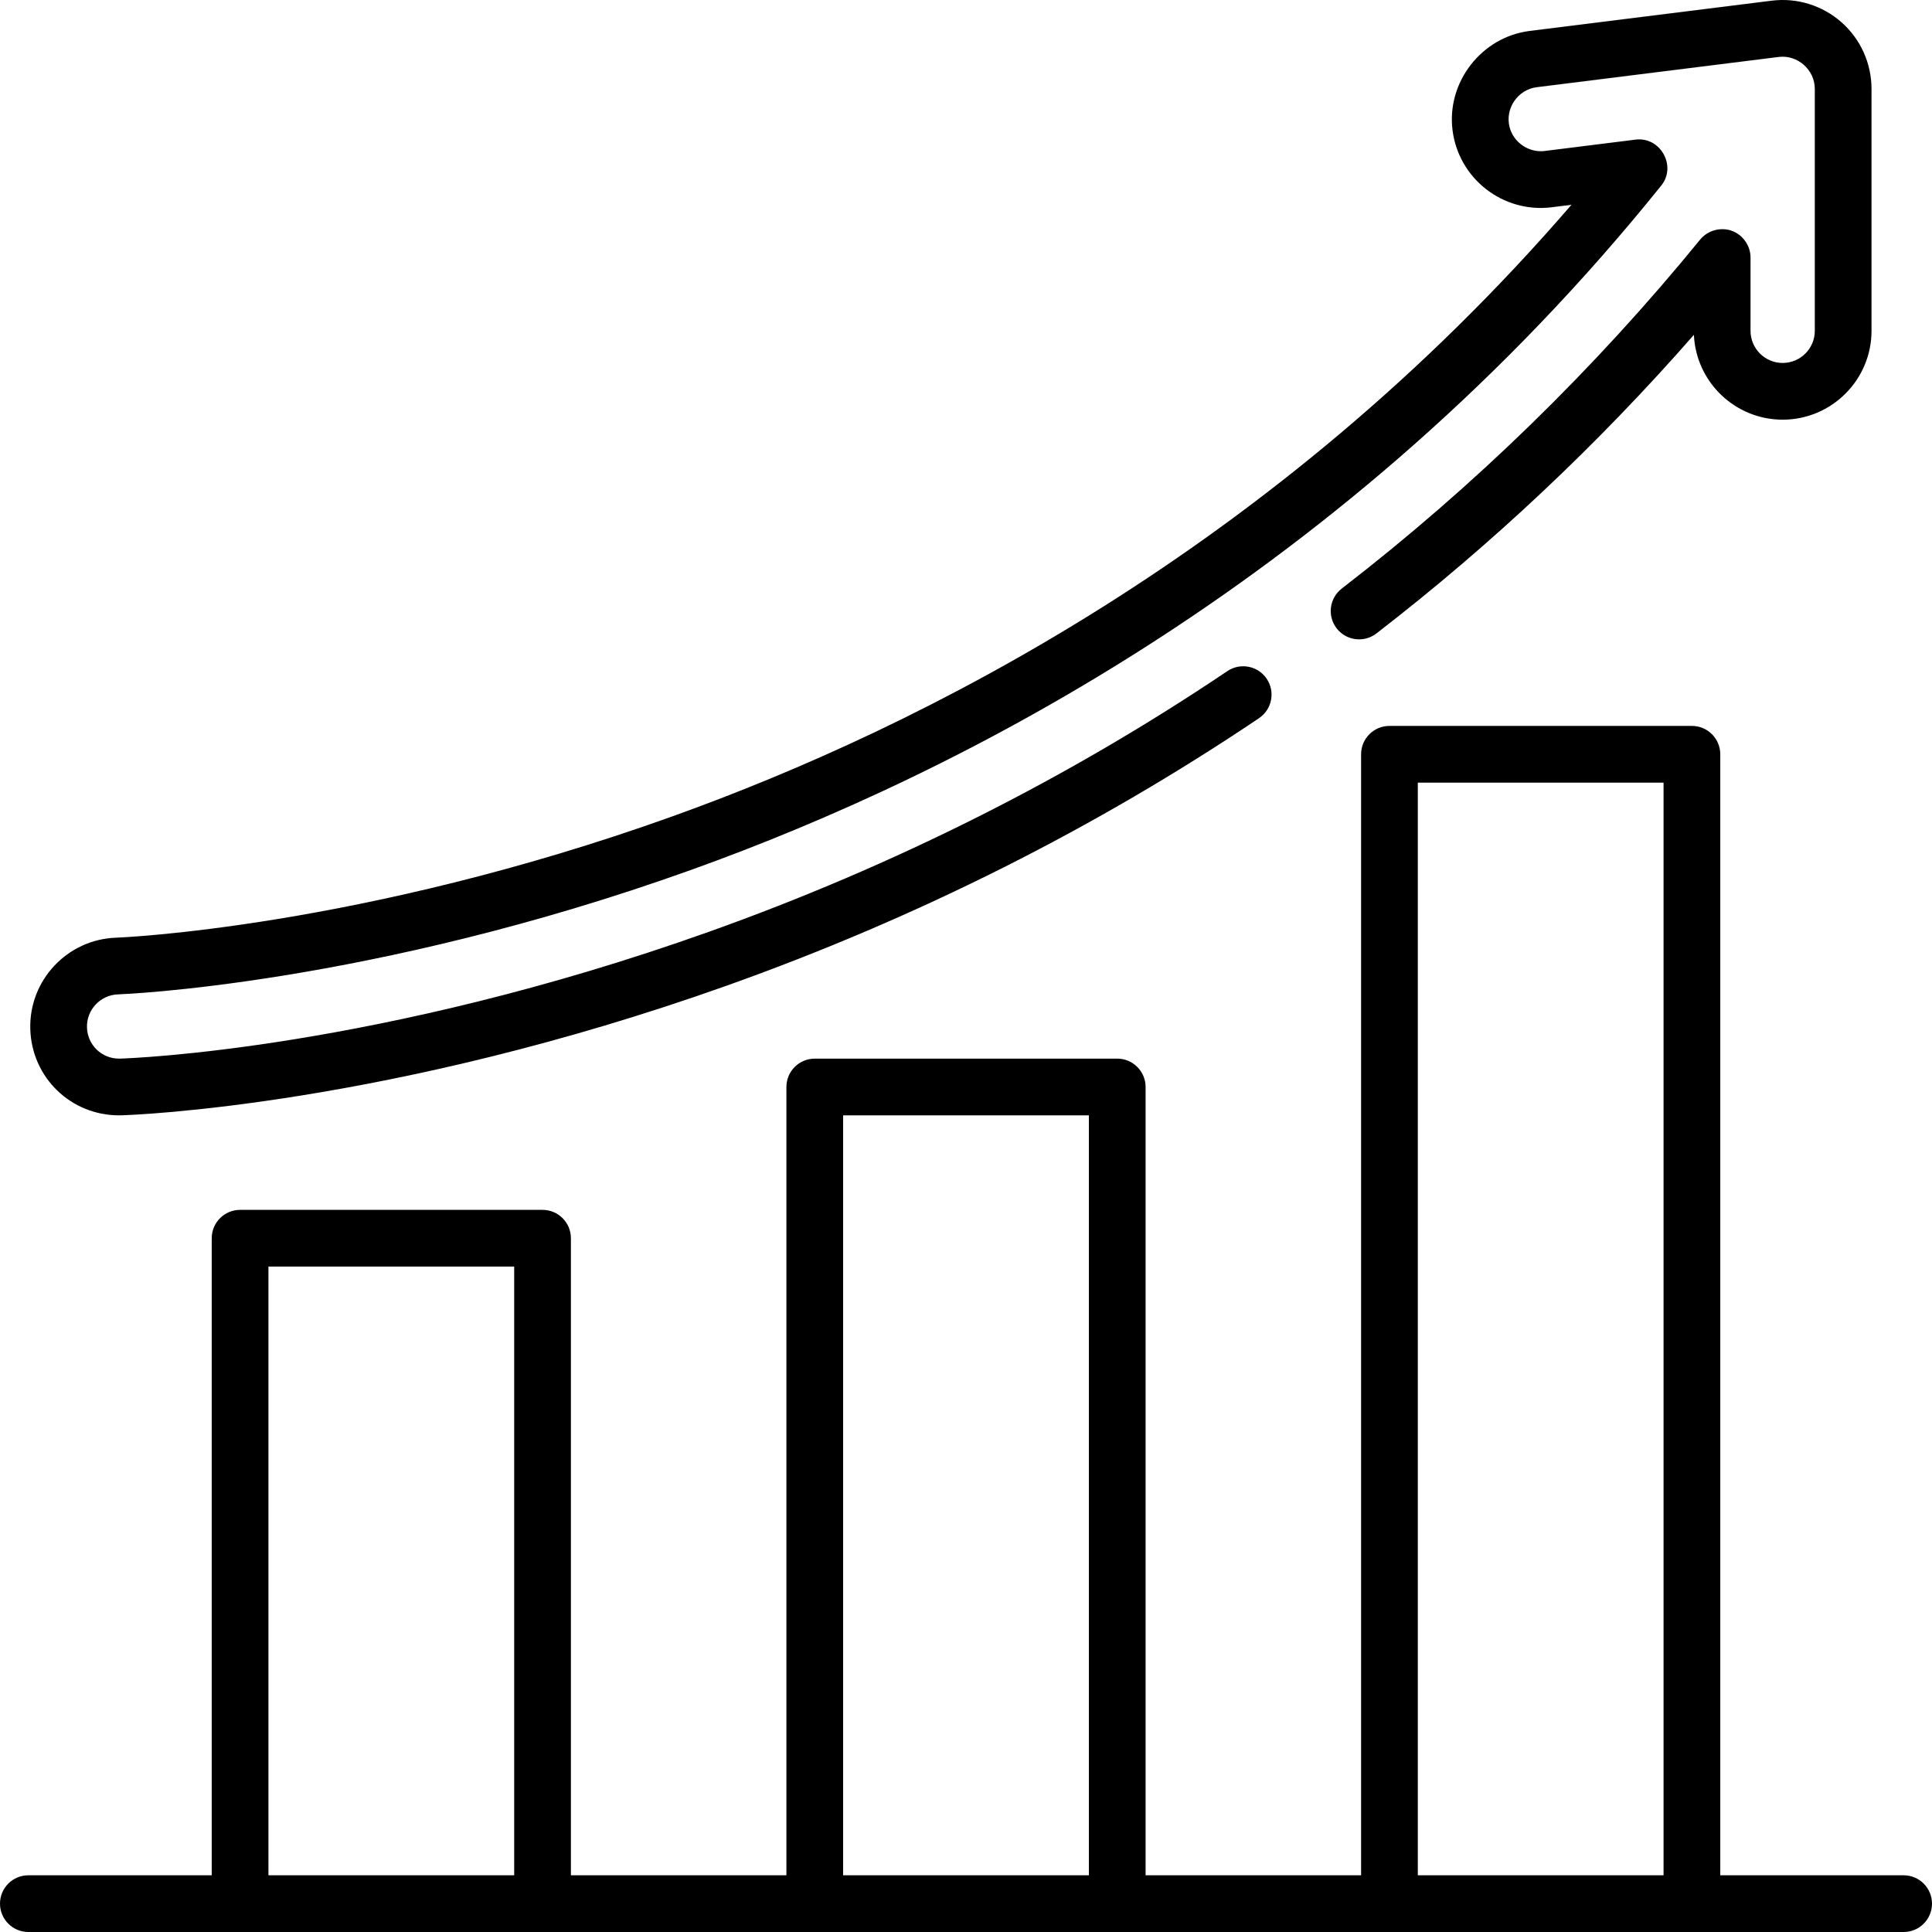
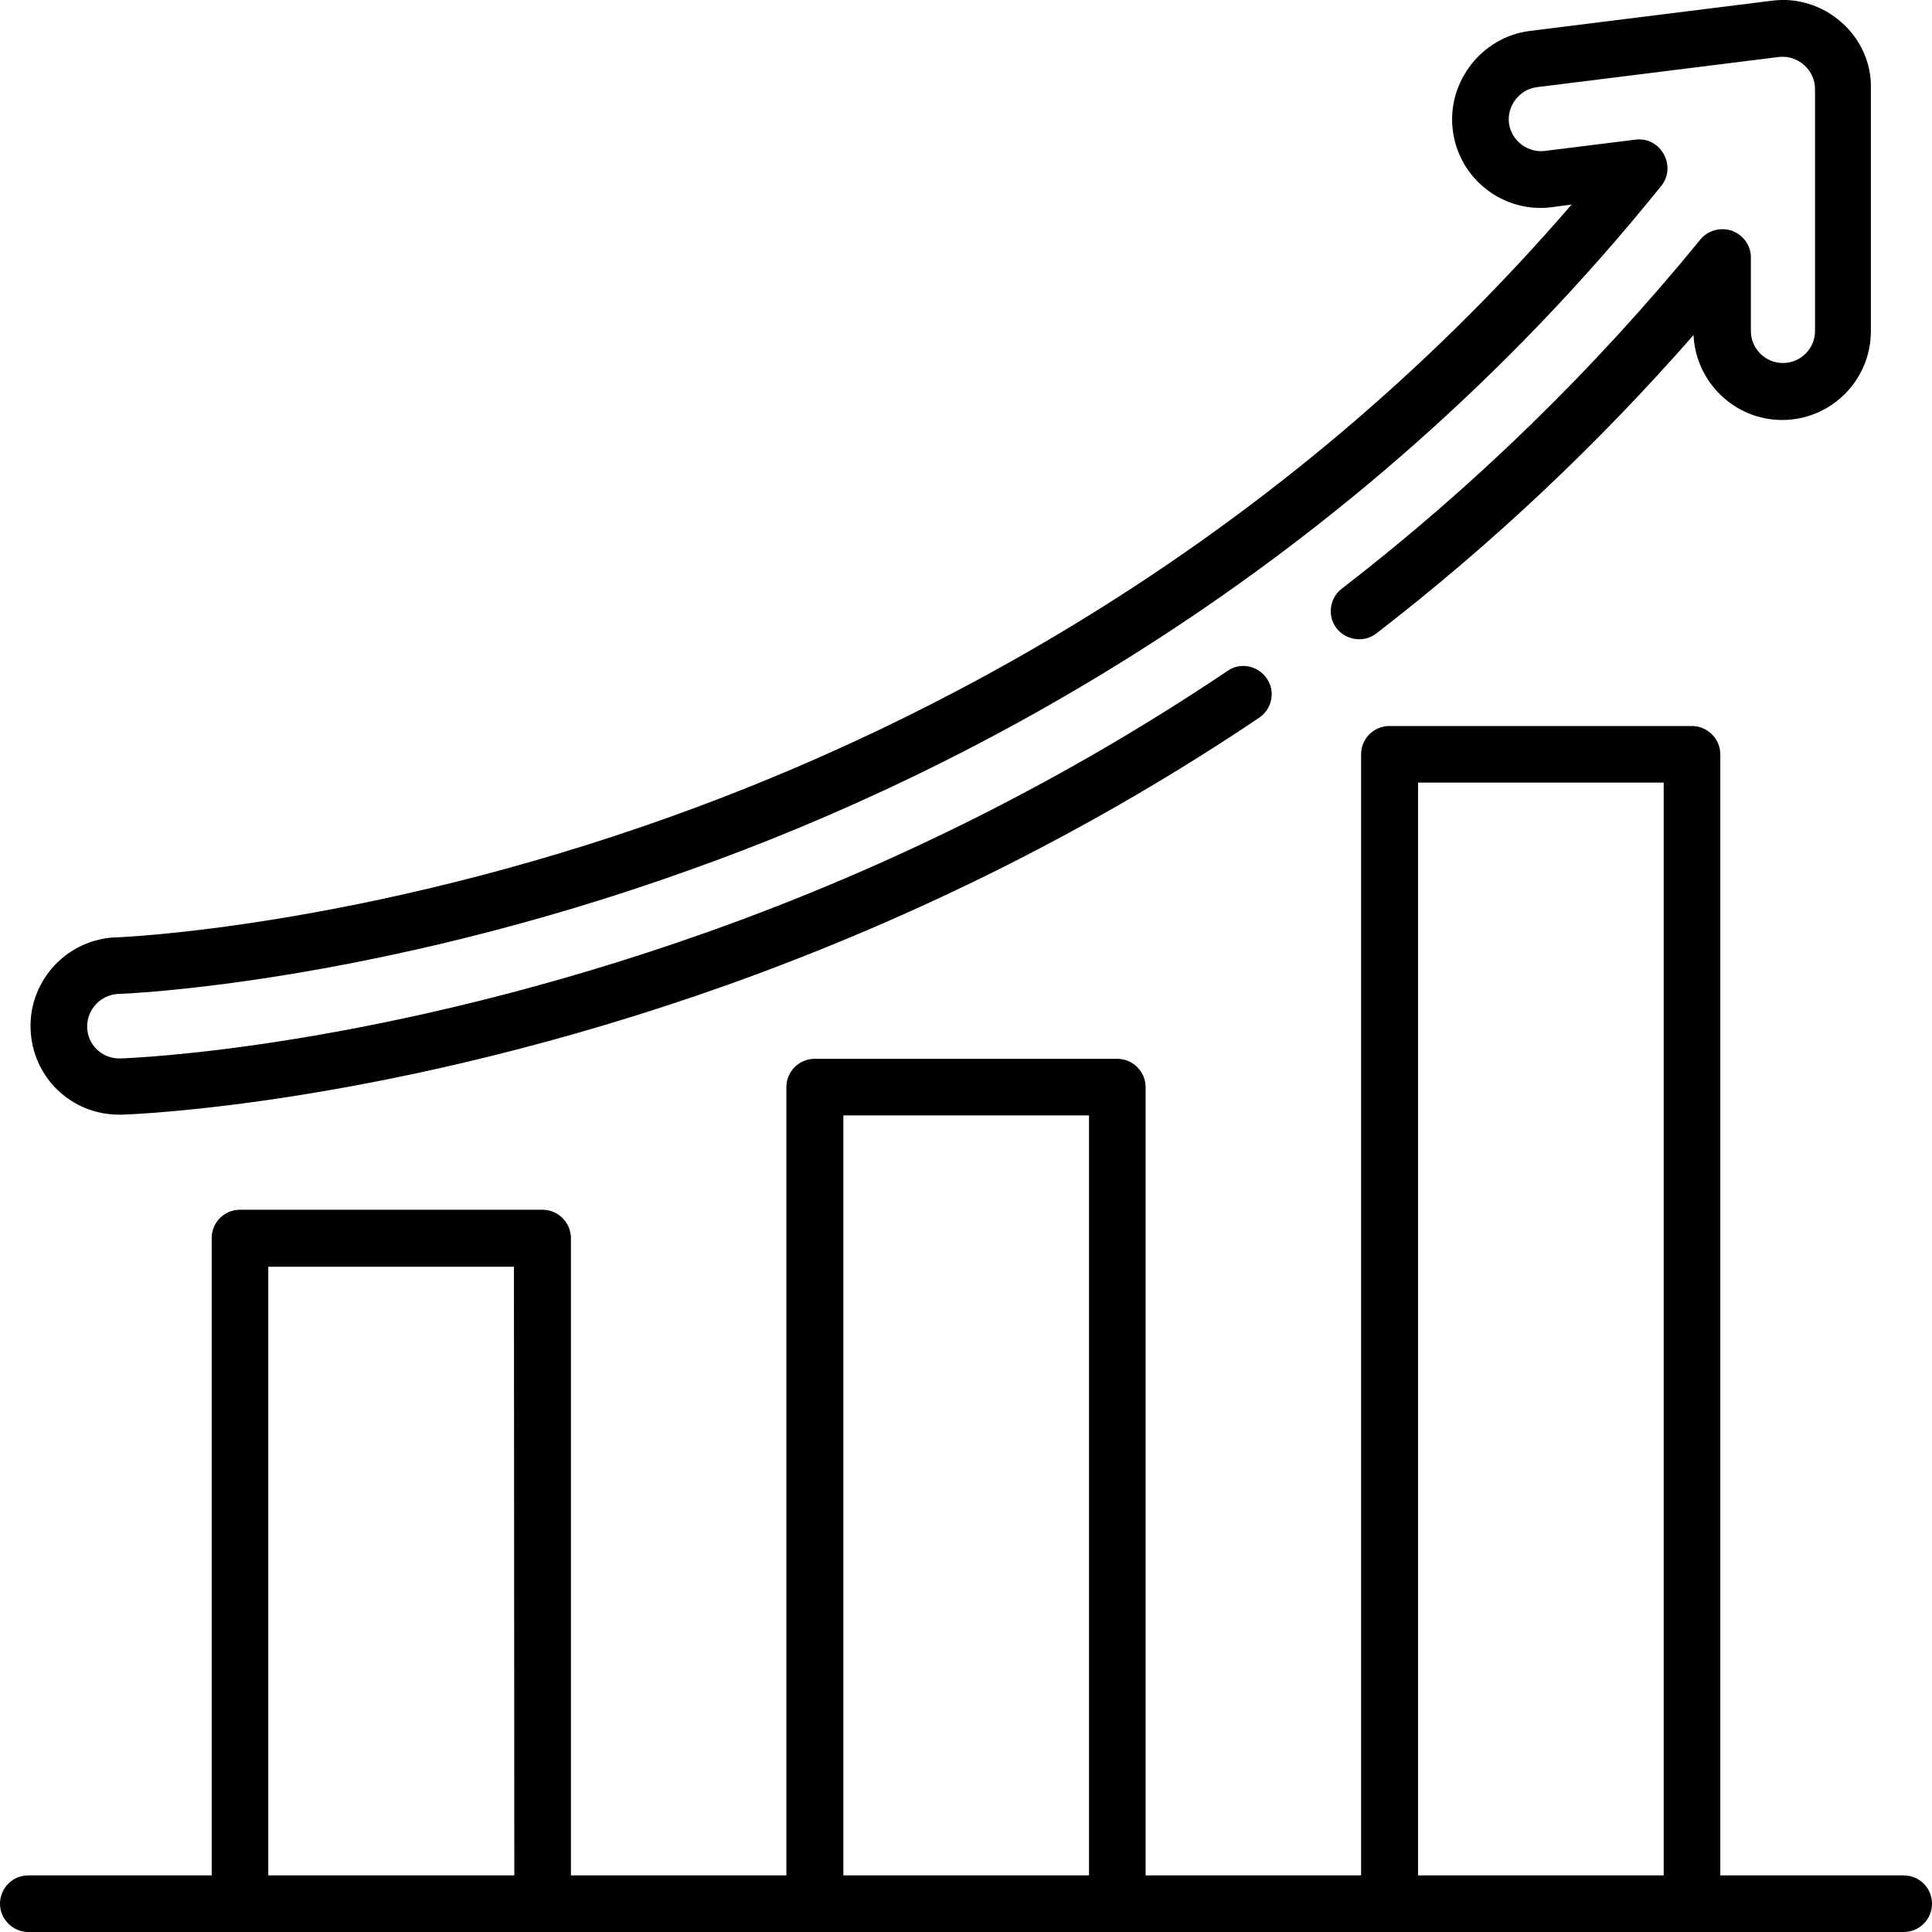
- <svg viewBox="0 0 512 512">
+ <svg xmlns="http://www.w3.org/2000/svg" version="1.1" id="Layer_1" x="0px" y="0px" viewBox="0 0 512 512" style="enable-background:new 0 0 512 512;" xml:space="preserve">
  <g>
-     <path d="M504.485,496.971H455.89v-297.08c0-4.15-3.364-7.515-7.515-7.515h-80.156c-4.151,0-7.515,3.365-7.515,7.515v297.08    h-57.111V288.063c0-4.15-3.364-7.515-7.515-7.515h-80.156c-4.151,0-7.515,3.365-7.515,7.515v208.908h-57.111V328.141    c0-4.15-3.364-7.515-7.515-7.515H63.625c-4.151,0-7.515,3.365-7.515,7.515v168.829H7.515c-4.151,0-7.515,3.365-7.515,7.515    C0,508.635,3.364,512,7.515,512h496.97c4.151,0,7.515-3.365,7.515-7.515C511.999,500.335,508.636,496.971,504.485,496.971z    M136.266,496.971H71.139V335.656h65.127V496.971z M288.564,496.971h-65.127V295.578h65.127V496.971z M440.861,496.971h-65.127    V207.406h65.127V496.971z" />
+     <path d="M504.5,497h-48.6V199.9c0-4.1-3.4-7.5-7.5-7.5h-80.2c-4.2,0-7.5,3.4-7.5,7.5V497h-57.1V288.1c0-4.1-3.4-7.5-7.5-7.5h-80.2   c-4.2,0-7.5,3.4-7.5,7.5V497h-57.1V328.1c0-4.1-3.4-7.5-7.5-7.5H63.6c-4.2,0-7.5,3.4-7.5,7.5V497H7.5c-4.2,0-7.5,3.4-7.5,7.5   s3.4,7.5,7.5,7.5h497c4.2,0,7.5-3.4,7.5-7.5C512,500.3,508.6,497,504.5,497z M136.3,497H71.1V335.7h65.1L136.3,497L136.3,497z    M288.6,497h-65.1V295.6h65.1V497z M440.9,497h-65.1V207.4h65.1L440.9,497L440.9,497z" />
  </g>
  <g>
-     <path d="M488.008,5.895c-5.065-4.471-11.806-6.554-18.506-5.712l-64.125,8.016c-12.73,1.591-22.036,13.54-20.443,26.283    c1.609,12.877,13.39,22.054,26.284,20.444l5.232-0.653c-78.705,91.256-172.272,138.418-238.39,162.12    c-82.441,29.555-146.608,32.083-147.233,32.104c-12.963,0.405-23.191,11.282-22.799,24.247    c0.388,12.804,10.721,22.833,23.526,22.833c0.238,0,0.477-0.003,0.722-0.011c2.853-0.086,70.874-2.488,160.489-34.42    c50.378-17.952,97.782-41.783,140.893-70.83c3.442-2.318,4.352-6.99,2.032-10.431c-2.318-3.443-6.988-4.352-10.431-2.033    c-42.068,28.346-88.343,51.607-137.539,69.137c-87.413,31.147-153.145,33.471-155.894,33.554l-0.272,0.004    c-4.628,0-8.364-3.627-8.504-8.258c-0.142-4.69,3.558-8.624,8.25-8.771c0.656-0.021,66.654-2.443,151.832-32.978    c71.359-25.581,173.893-77.814,257.126-181.378c4.144-5.156-0.237-12.985-6.788-12.164l-24.112,3.014    c-4.18,0.517-8.24-2.222-9.301-6.304c-1.276-4.912,2.156-9.968,7.186-10.598l64.127-8.016c5.007-0.633,9.571,3.414,9.571,8.451    v64.125c0,4.696-3.82,8.517-8.517,8.517s-8.517-3.82-8.517-8.517V68.23c0-3.071-1.986-5.943-4.858-7.028    c-2.967-1.121-6.473-0.18-8.479,2.276c-28.067,34.391-60.025,65.511-94.988,92.495c-3.285,2.536-3.894,7.255-1.358,10.541    c2.536,3.286,7.257,3.893,10.541,1.358c30.455-23.505,58.685-50.066,84.137-79.141c0.556,12.493,10.894,22.487,23.523,22.487    c12.983,0,23.546-10.563,23.546-23.546V23.547C495.97,16.797,493.068,10.362,488.008,5.895z" />
+     <path d="M488,5.9c-5.1-4.5-11.8-6.6-18.5-5.7l-64.1,8c-12.7,1.6-22,13.5-20.4,26.3c1.6,12.9,13.4,22.1,26.3,20.4l5.2-0.7   c-78.7,91.3-172.3,138.4-238.4,162.1c-82.4,29.6-146.6,32.1-147.2,32.1c-13,0.4-23.2,11.3-22.8,24.2c0.4,12.8,10.7,22.8,23.5,22.8   c0.2,0,0.5,0,0.7,0c2.9-0.1,70.9-2.5,160.5-34.4c50.4-18,97.8-41.8,140.9-70.8c3.4-2.3,4.4-7,2-10.4c-2.3-3.4-7-4.4-10.4-2   c-42.1,28.3-88.3,51.6-137.5,69.1c-87.4,31.1-153.1,33.5-155.9,33.6l-0.3,0c-4.6,0-8.4-3.6-8.5-8.3c-0.1-4.7,3.6-8.6,8.3-8.8   c0.7,0,66.7-2.4,151.8-33C254.5,205,357,152.7,440.3,49.2c4.1-5.2-0.2-13-6.8-12.2l-24.1,3c-4.2,0.5-8.2-2.2-9.3-6.3   c-1.3-4.9,2.2-10,7.2-10.6l64.1-8c5-0.6,9.6,3.4,9.6,8.5v64.1c0,4.7-3.8,8.5-8.5,8.5s-8.5-3.8-8.5-8.5V68.2c0-3.1-2-5.9-4.9-7   c-3-1.1-6.5-0.2-8.5,2.3c-28.1,34.4-60,65.5-95,92.5c-3.3,2.5-3.9,7.3-1.4,10.5s7.3,3.9,10.5,1.4c30.5-23.5,58.7-50.1,84.1-79.1   c0.6,12.5,10.9,22.5,23.5,22.5c13,0,23.5-10.6,23.5-23.5V23.5C496,16.8,493.1,10.4,488,5.9z" />
  </g>
</svg>
